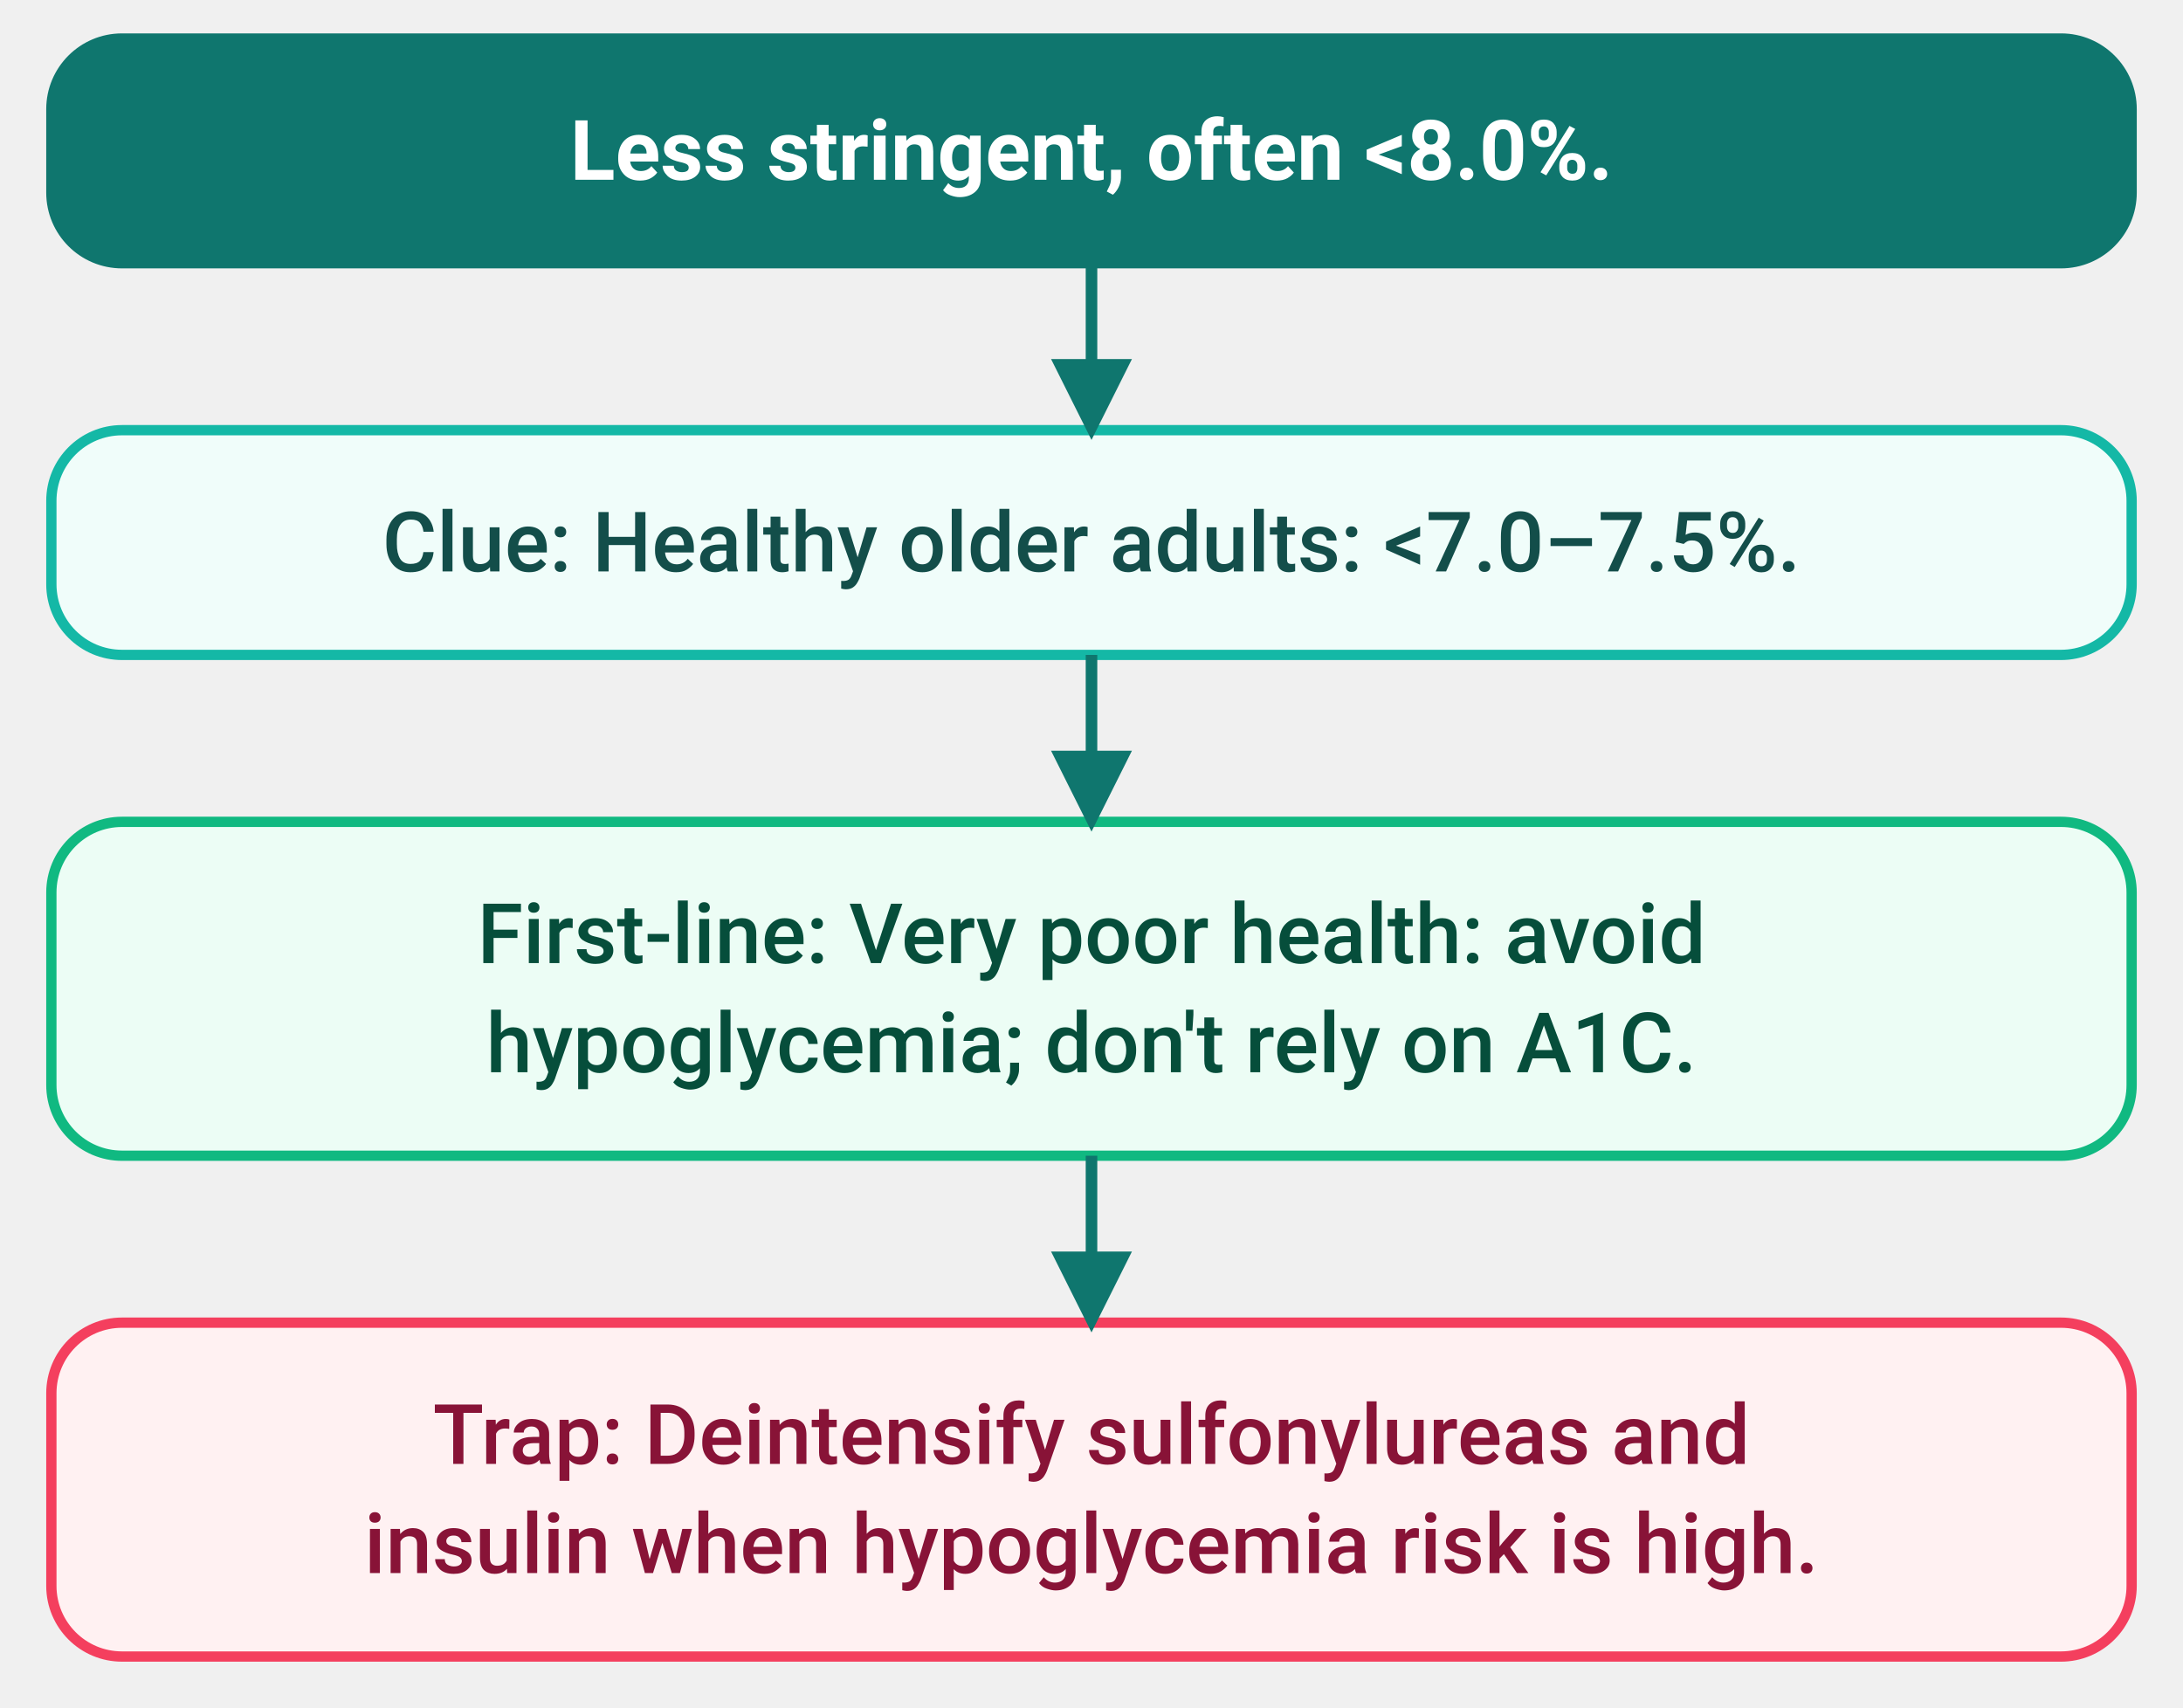
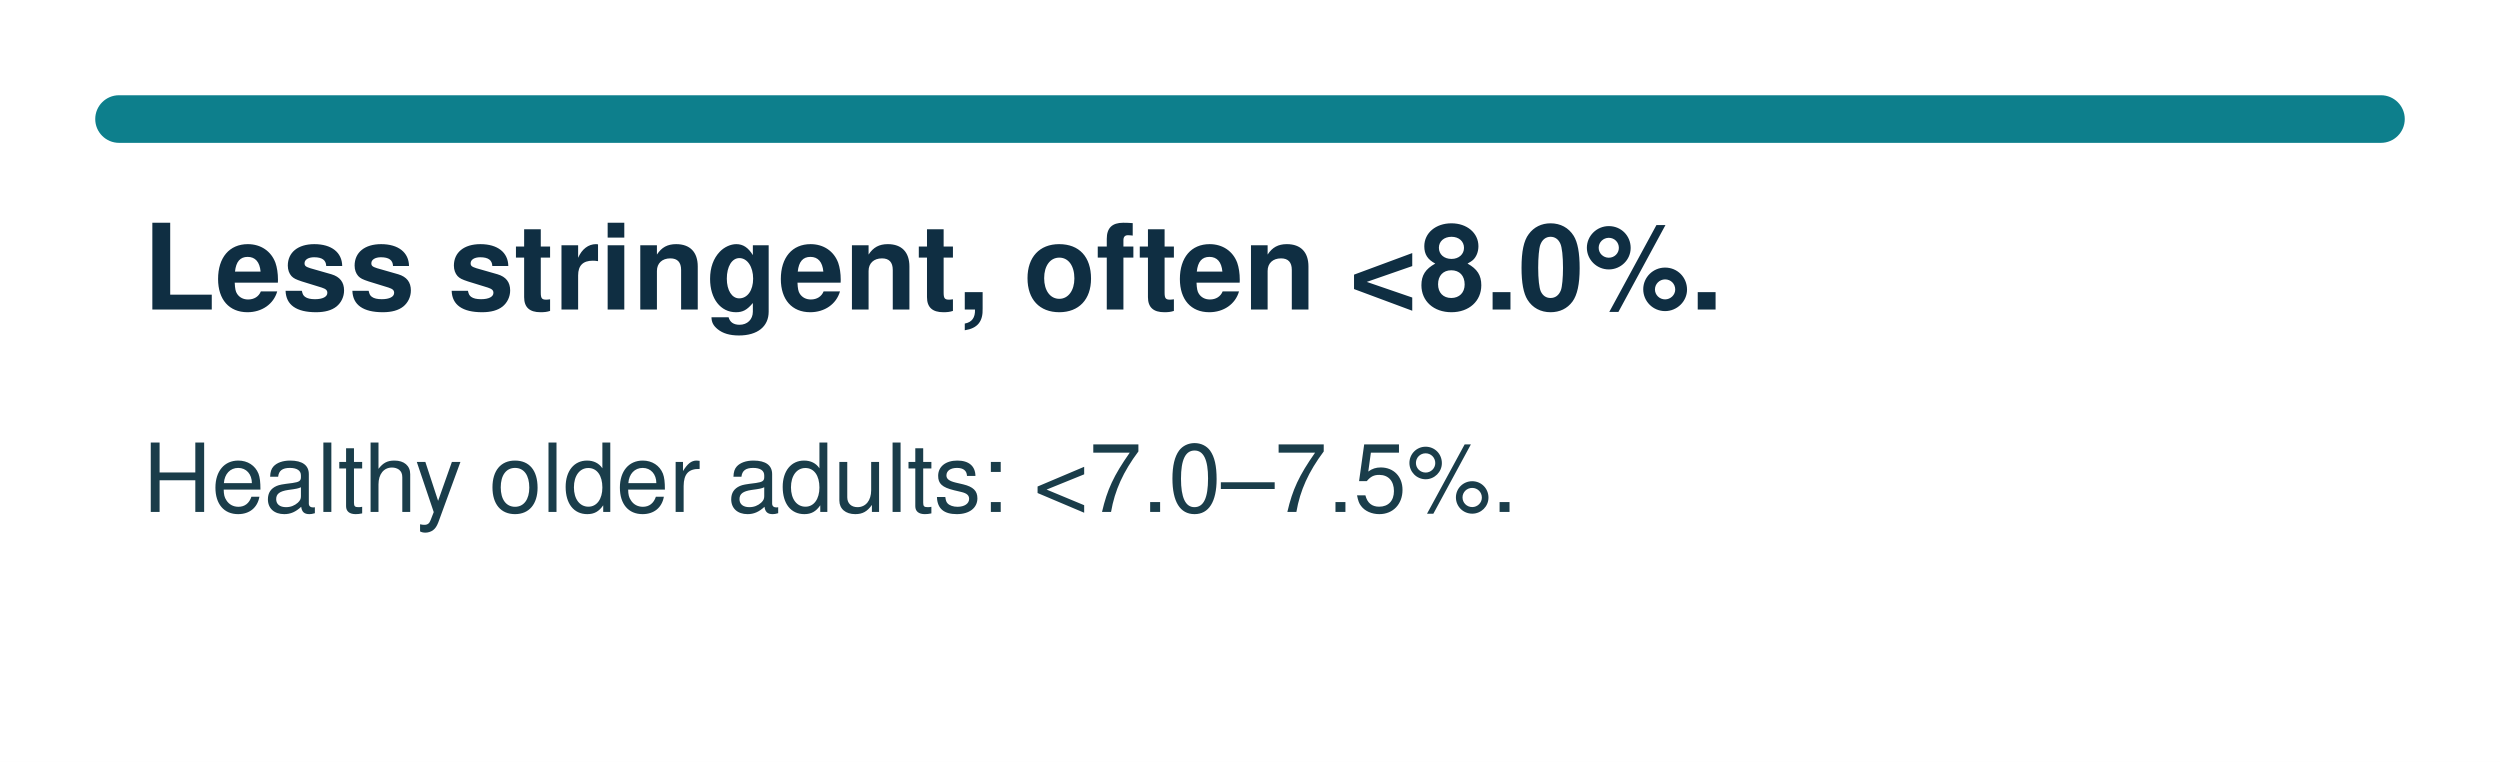
- <svg xmlns="http://www.w3.org/2000/svg" viewBox="0 0 340 266" width="340" height="266" role="img" aria-label="Frail older adult with diabetes: what A1C target?" font-family="-apple-system,BlinkMacSystemFont,'Segoe UI',Roboto,Helvetica,Arial,sans-serif">
-   <defs>
-     <marker id="fnp172a" viewBox="0 0 10 10" refX="8" refY="5" markerWidth="7" markerHeight="7" orient="auto-start-reverse">
-       <path d="M0 0L10 5L0 10z" fill="#0f766e" />
-     </marker>
-   </defs>
-   <rect x="8.0" y="6" width="324.0" height="35" rx="11" fill="#0f766e" stroke="#0f766e" stroke-width="1.6" />
-   <text x="170.0" y="28" text-anchor="middle" font-size="13" font-weight="700" fill="#ffffff">Less stringent, often &lt;8.0%.</text>
-   <rect x="8.0" y="67" width="324.0" height="35" rx="11" fill="#f0fdfa" stroke="#14b8a6" stroke-width="1.6" />
-   <text x="170.0" y="89" text-anchor="middle" font-size="13" font-weight="500" fill="#134e4a">Clue: Healthy older adults: &lt;7.0–7.5%.</text>
-   <path d="M170.0 41 L170.0 66" stroke="#0f766e" stroke-width="1.8" fill="none" marker-end="url(#fnp172a)" />
-   <rect x="8.0" y="128" width="324.0" height="52" rx="11" fill="#ecfdf5" stroke="#10b981" stroke-width="1.6" />
-   <text x="170.0" y="150" text-anchor="middle" font-size="13" font-weight="500" fill="#064e3b">First-line: Very poor health: avoid</text>
-   <text x="170.0" y="167" text-anchor="middle" font-size="13" font-weight="500" fill="#064e3b">hypoglycemia; don't rely on A1C.</text>
-   <path d="M170.0 102 L170.0 127" stroke="#0f766e" stroke-width="1.8" fill="none" marker-end="url(#fnp172a)" />
-   <rect x="8.0" y="206" width="324.0" height="52" rx="11" fill="#fff1f2" stroke="#f43f5e" stroke-width="1.6" />
-   <text x="170.0" y="228" text-anchor="middle" font-size="13" font-weight="500" fill="#881337">Trap: Deintensify sulfonylureas and</text>
-   <text x="170.0" y="245" text-anchor="middle" font-size="13" font-weight="500" fill="#881337">insulin when hypoglycemia risk is high.</text>
-   <path d="M170.0 180 L170.0 205" stroke="#0f766e" stroke-width="1.8" fill="none" marker-end="url(#fnp172a)" />
+ <svg xmlns="http://www.w3.org/2000/svg" viewBox="0 0 420 128" width="420" height="128" role="img" aria-labelledby="tfnp172">
+   <rect width="420" height="128" fill="#ffffff" />
+   <rect x="16" y="16" width="388" height="8" rx="4" fill="#0d7f8c" />
+   <text x="24" y="52" font-family="Helvetica Neue, Helvetica, Arial, sans-serif" font-size="20" font-weight="700" fill="#0f2e42" text-anchor="start">Less stringent, often &lt;8.0%.</text>
+   <text x="24" y="86" font-family="Helvetica Neue, Helvetica, Arial, sans-serif" font-size="16" font-weight="500" fill="#1a3d4a" text-anchor="start">Healthy older adults: &lt;7.0–7.5%.</text>
</svg>
